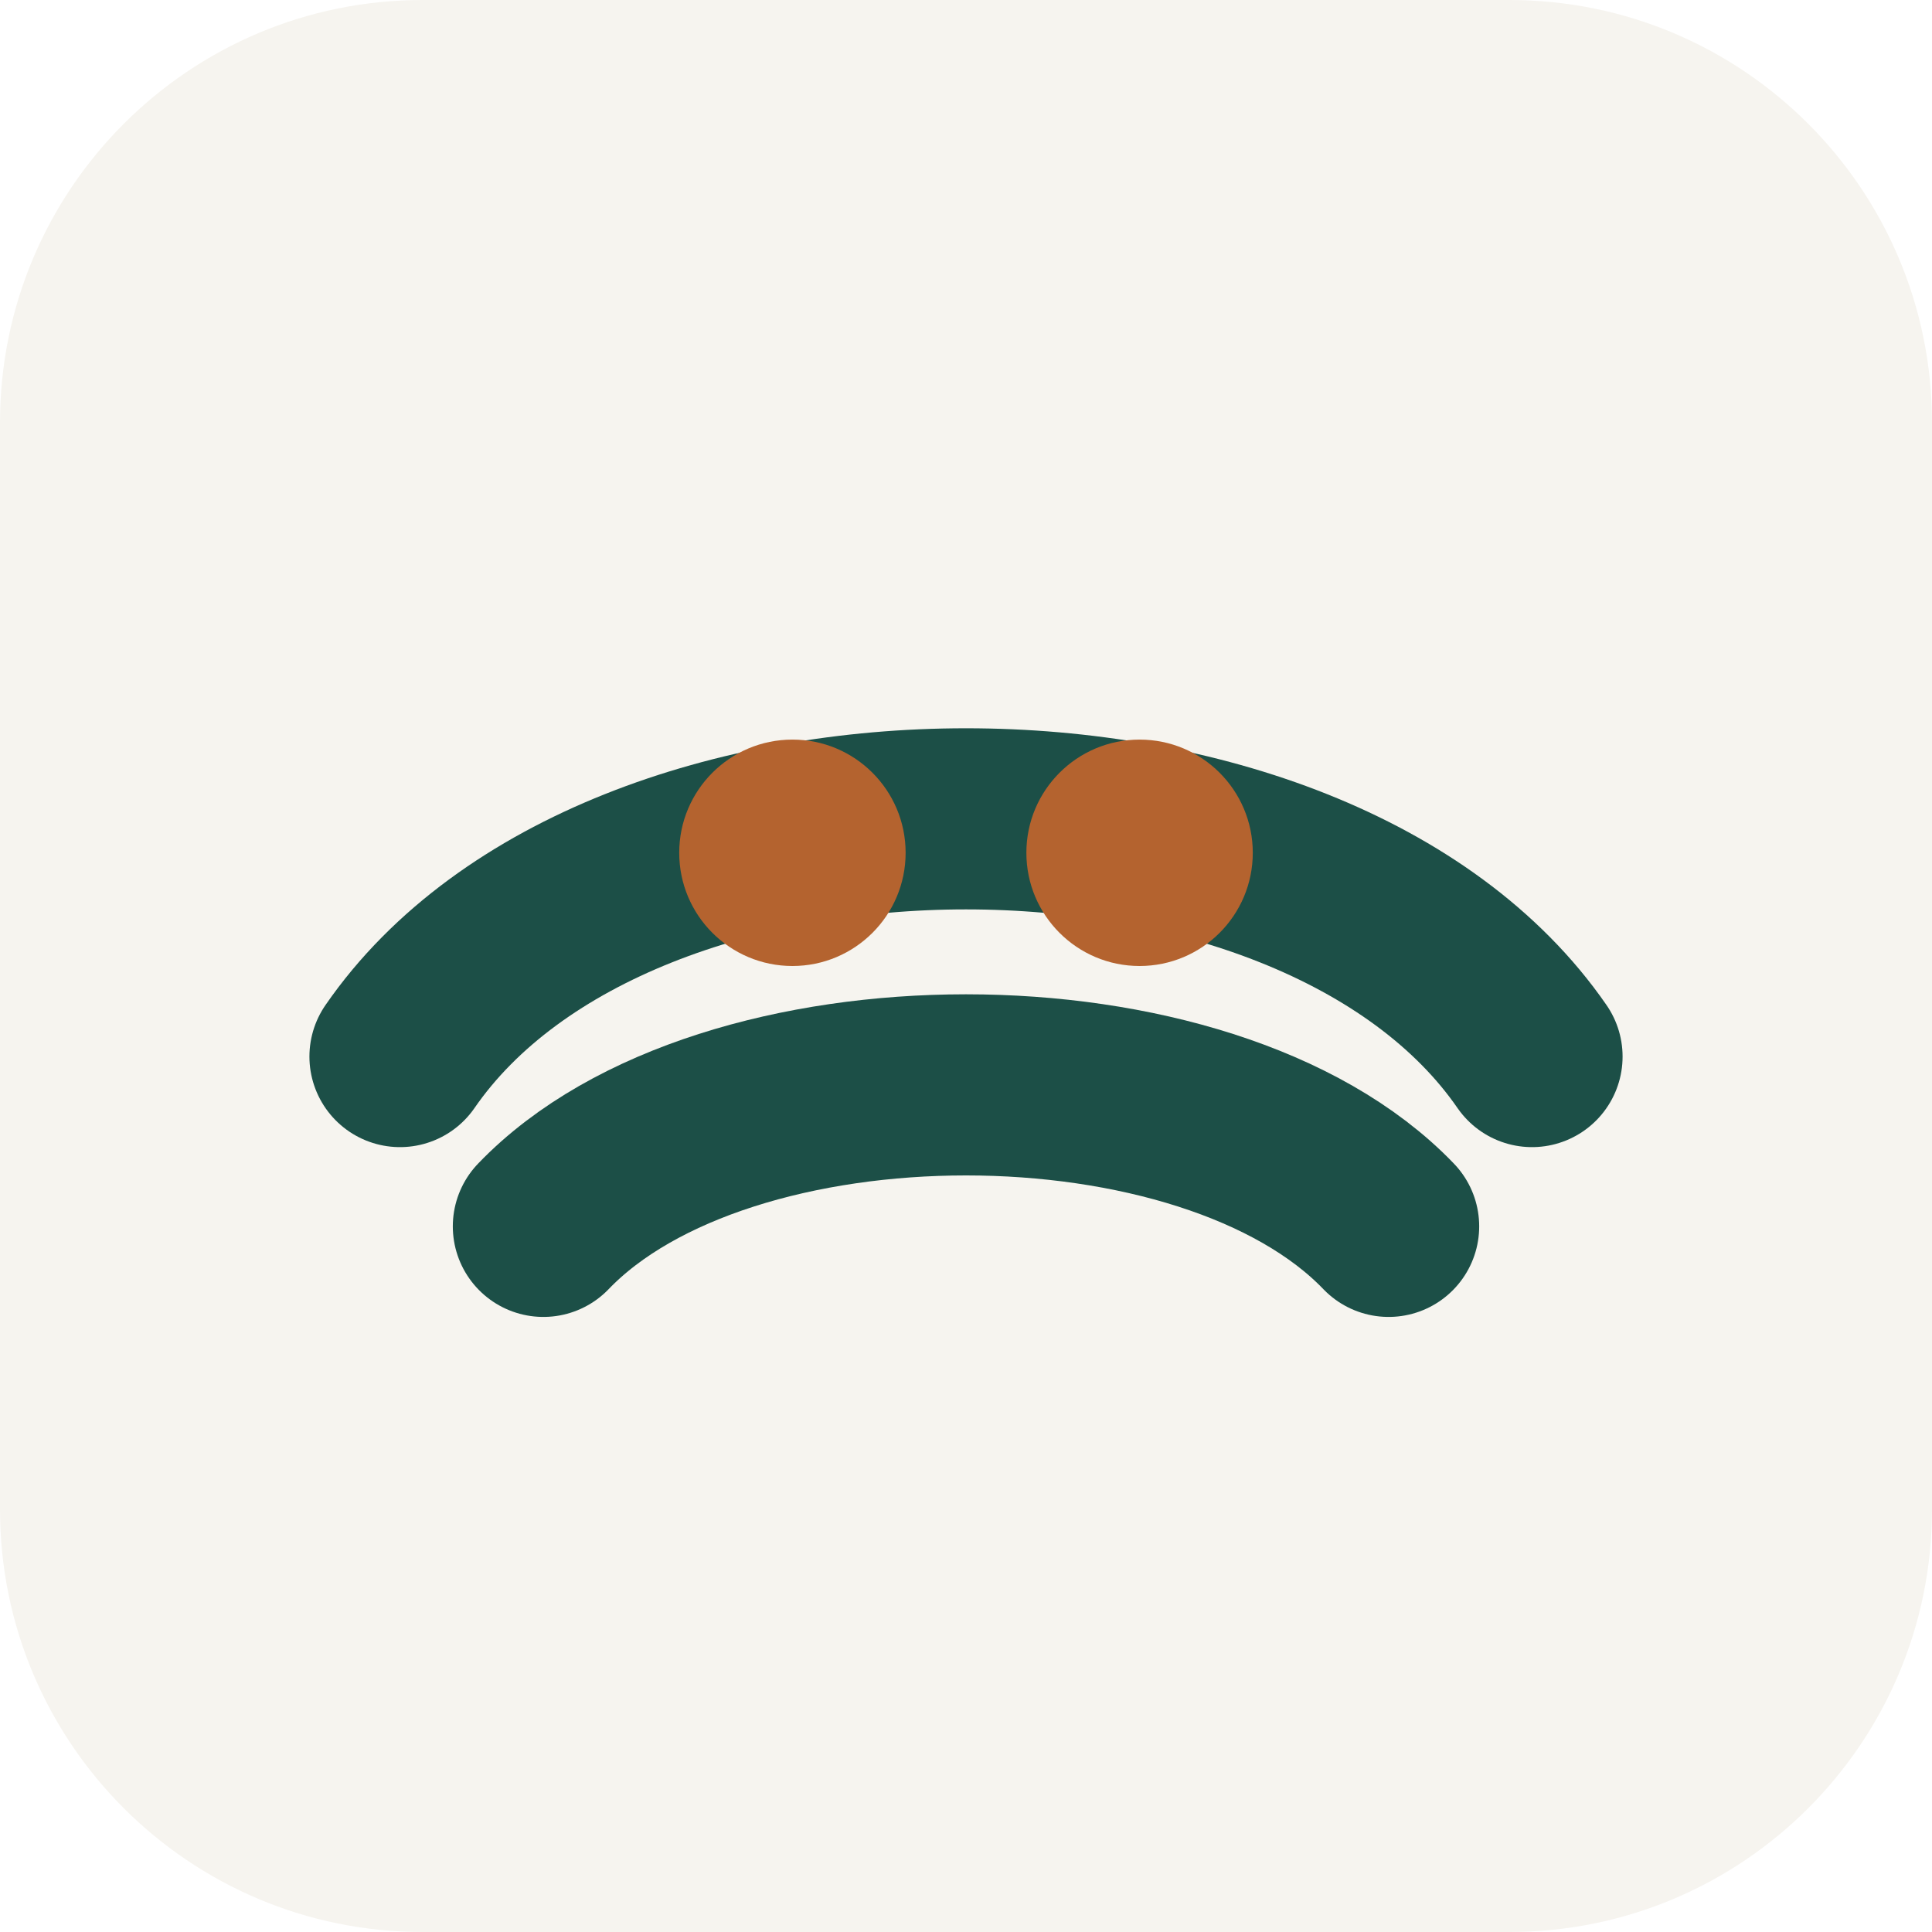
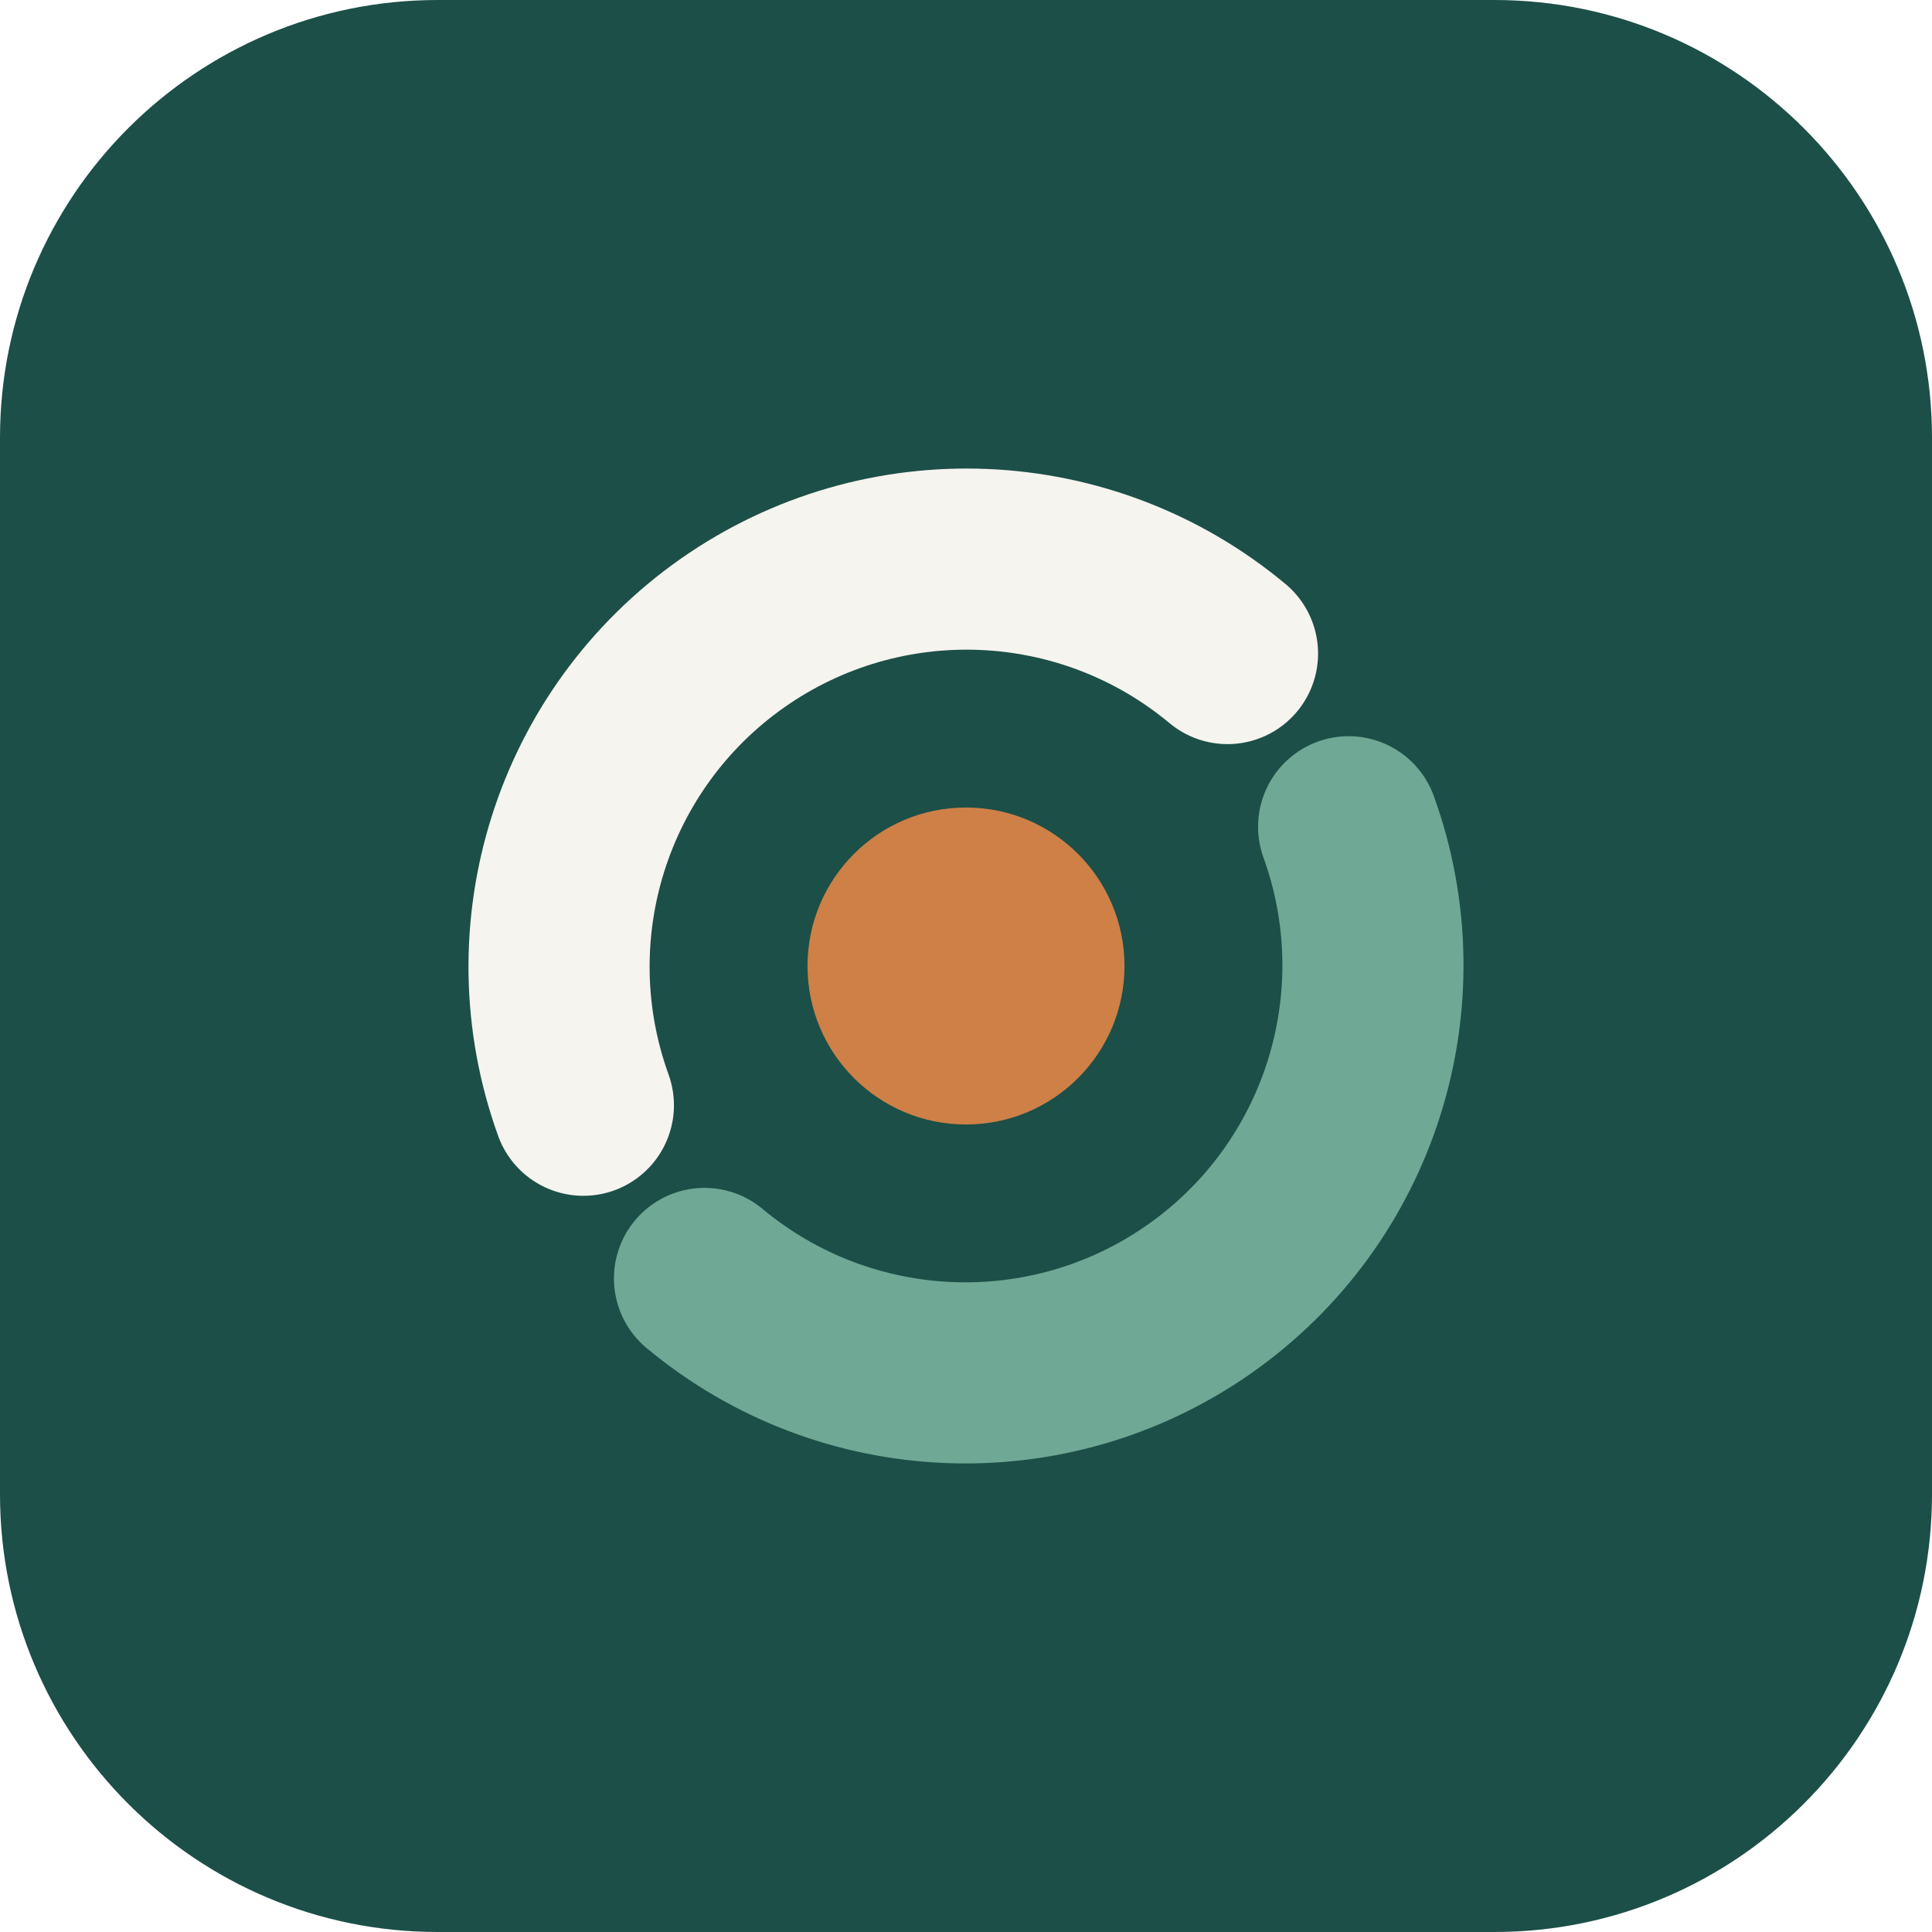
- <svg xmlns="http://www.w3.org/2000/svg" viewBox="0 0 512 512" role="img" aria-labelledby="title description">
-   <rect width="512" height="512" rx="112" fill="#F6F4EF" />
-   <path d="M106 280c58-84 242-84 300 0" fill="none" stroke="#1C4F47" stroke-width="48" stroke-linecap="round" />
-   <path d="M144 325c48-50 176-50 224 0" fill="none" stroke="#1C4F47" stroke-width="48" stroke-linecap="round" />
-   <circle cx="210" cy="226" r="30" fill="#B4632F" />
-   <circle cx="302" cy="226" r="30" fill="#B4632F" />
+ <svg xmlns="http://www.w3.org/2000/svg" viewBox="0 0 512 512" role="img" aria-labelledby="t">
+   <rect width="512" height="512" rx="116" fill="#1C4F47" />
+   <g transform="translate(76 76) scale(3)">
+     <path d="M26.2 72.3 A36 36 0 0 1 83.1 32.4" stroke="#F6F4EF" stroke-width="16" fill="none" stroke-linecap="round" />
+     <path d="M93.8 47.7 A36 36 0 0 1 36.9 87.6" stroke="#6FA895" stroke-width="16" fill="none" stroke-linecap="round" />
+     <circle cx="60" cy="60" r="14" fill="#CE8047" />
+   </g>
</svg>
